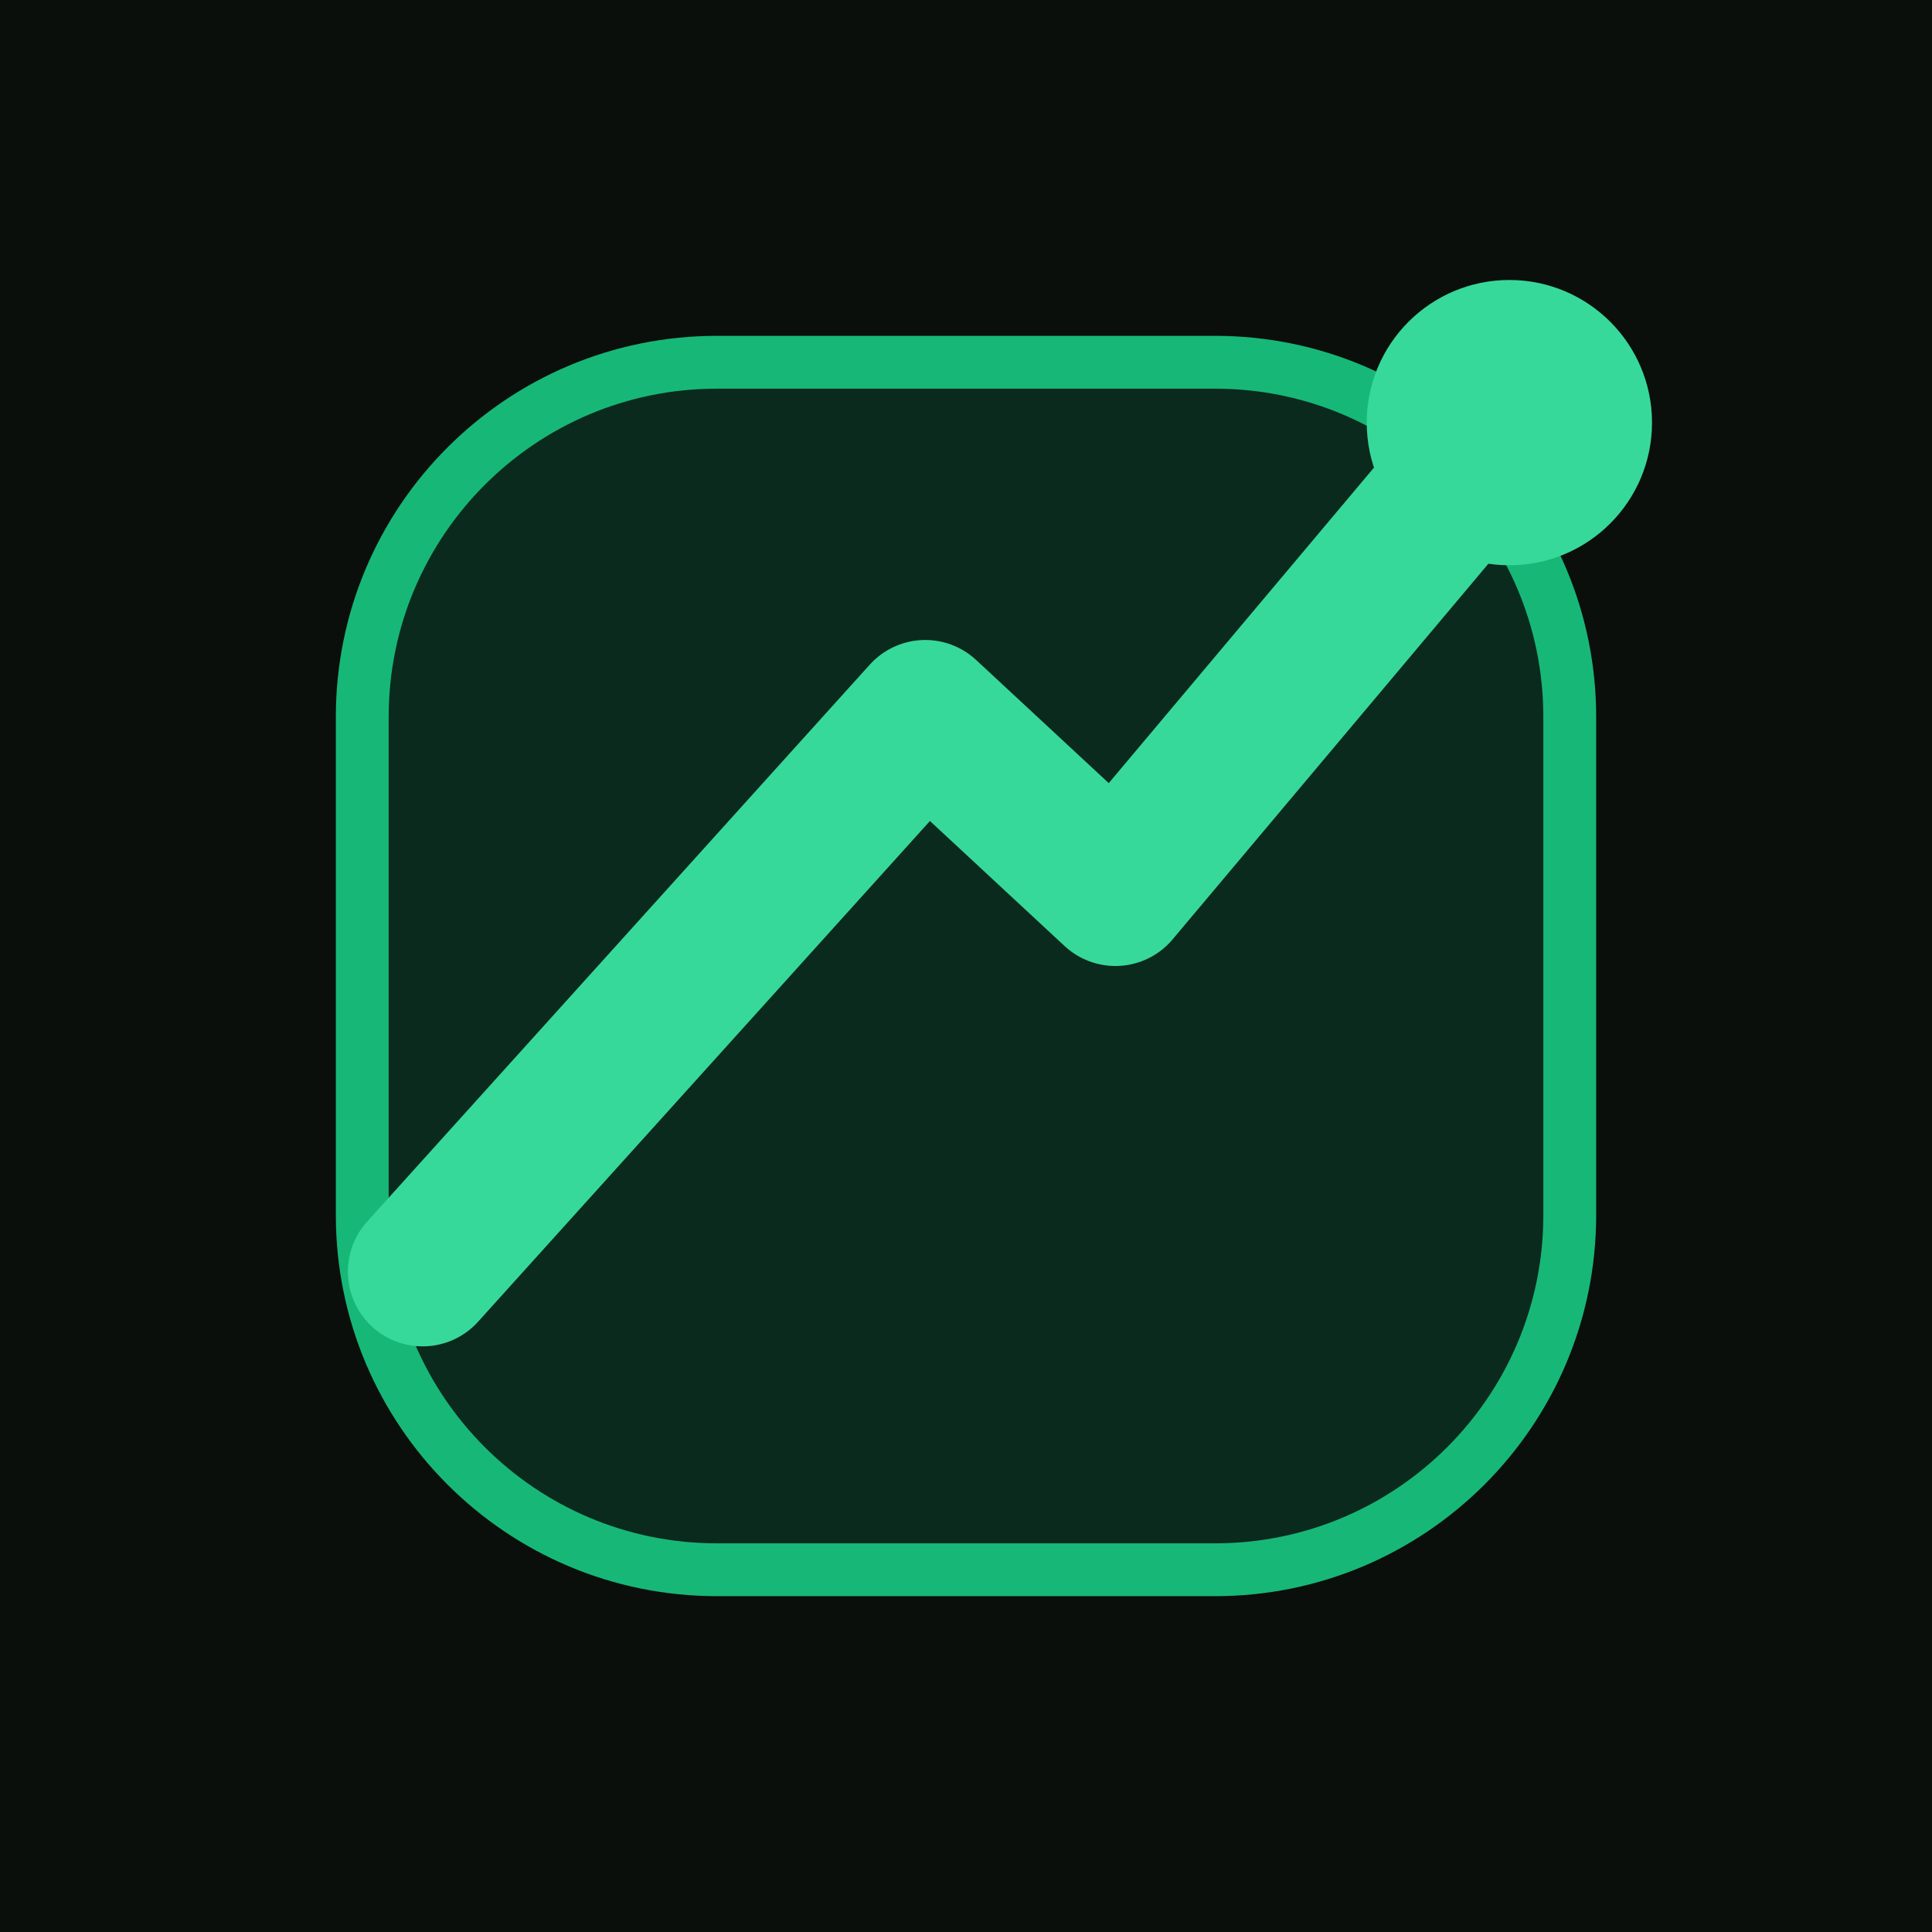
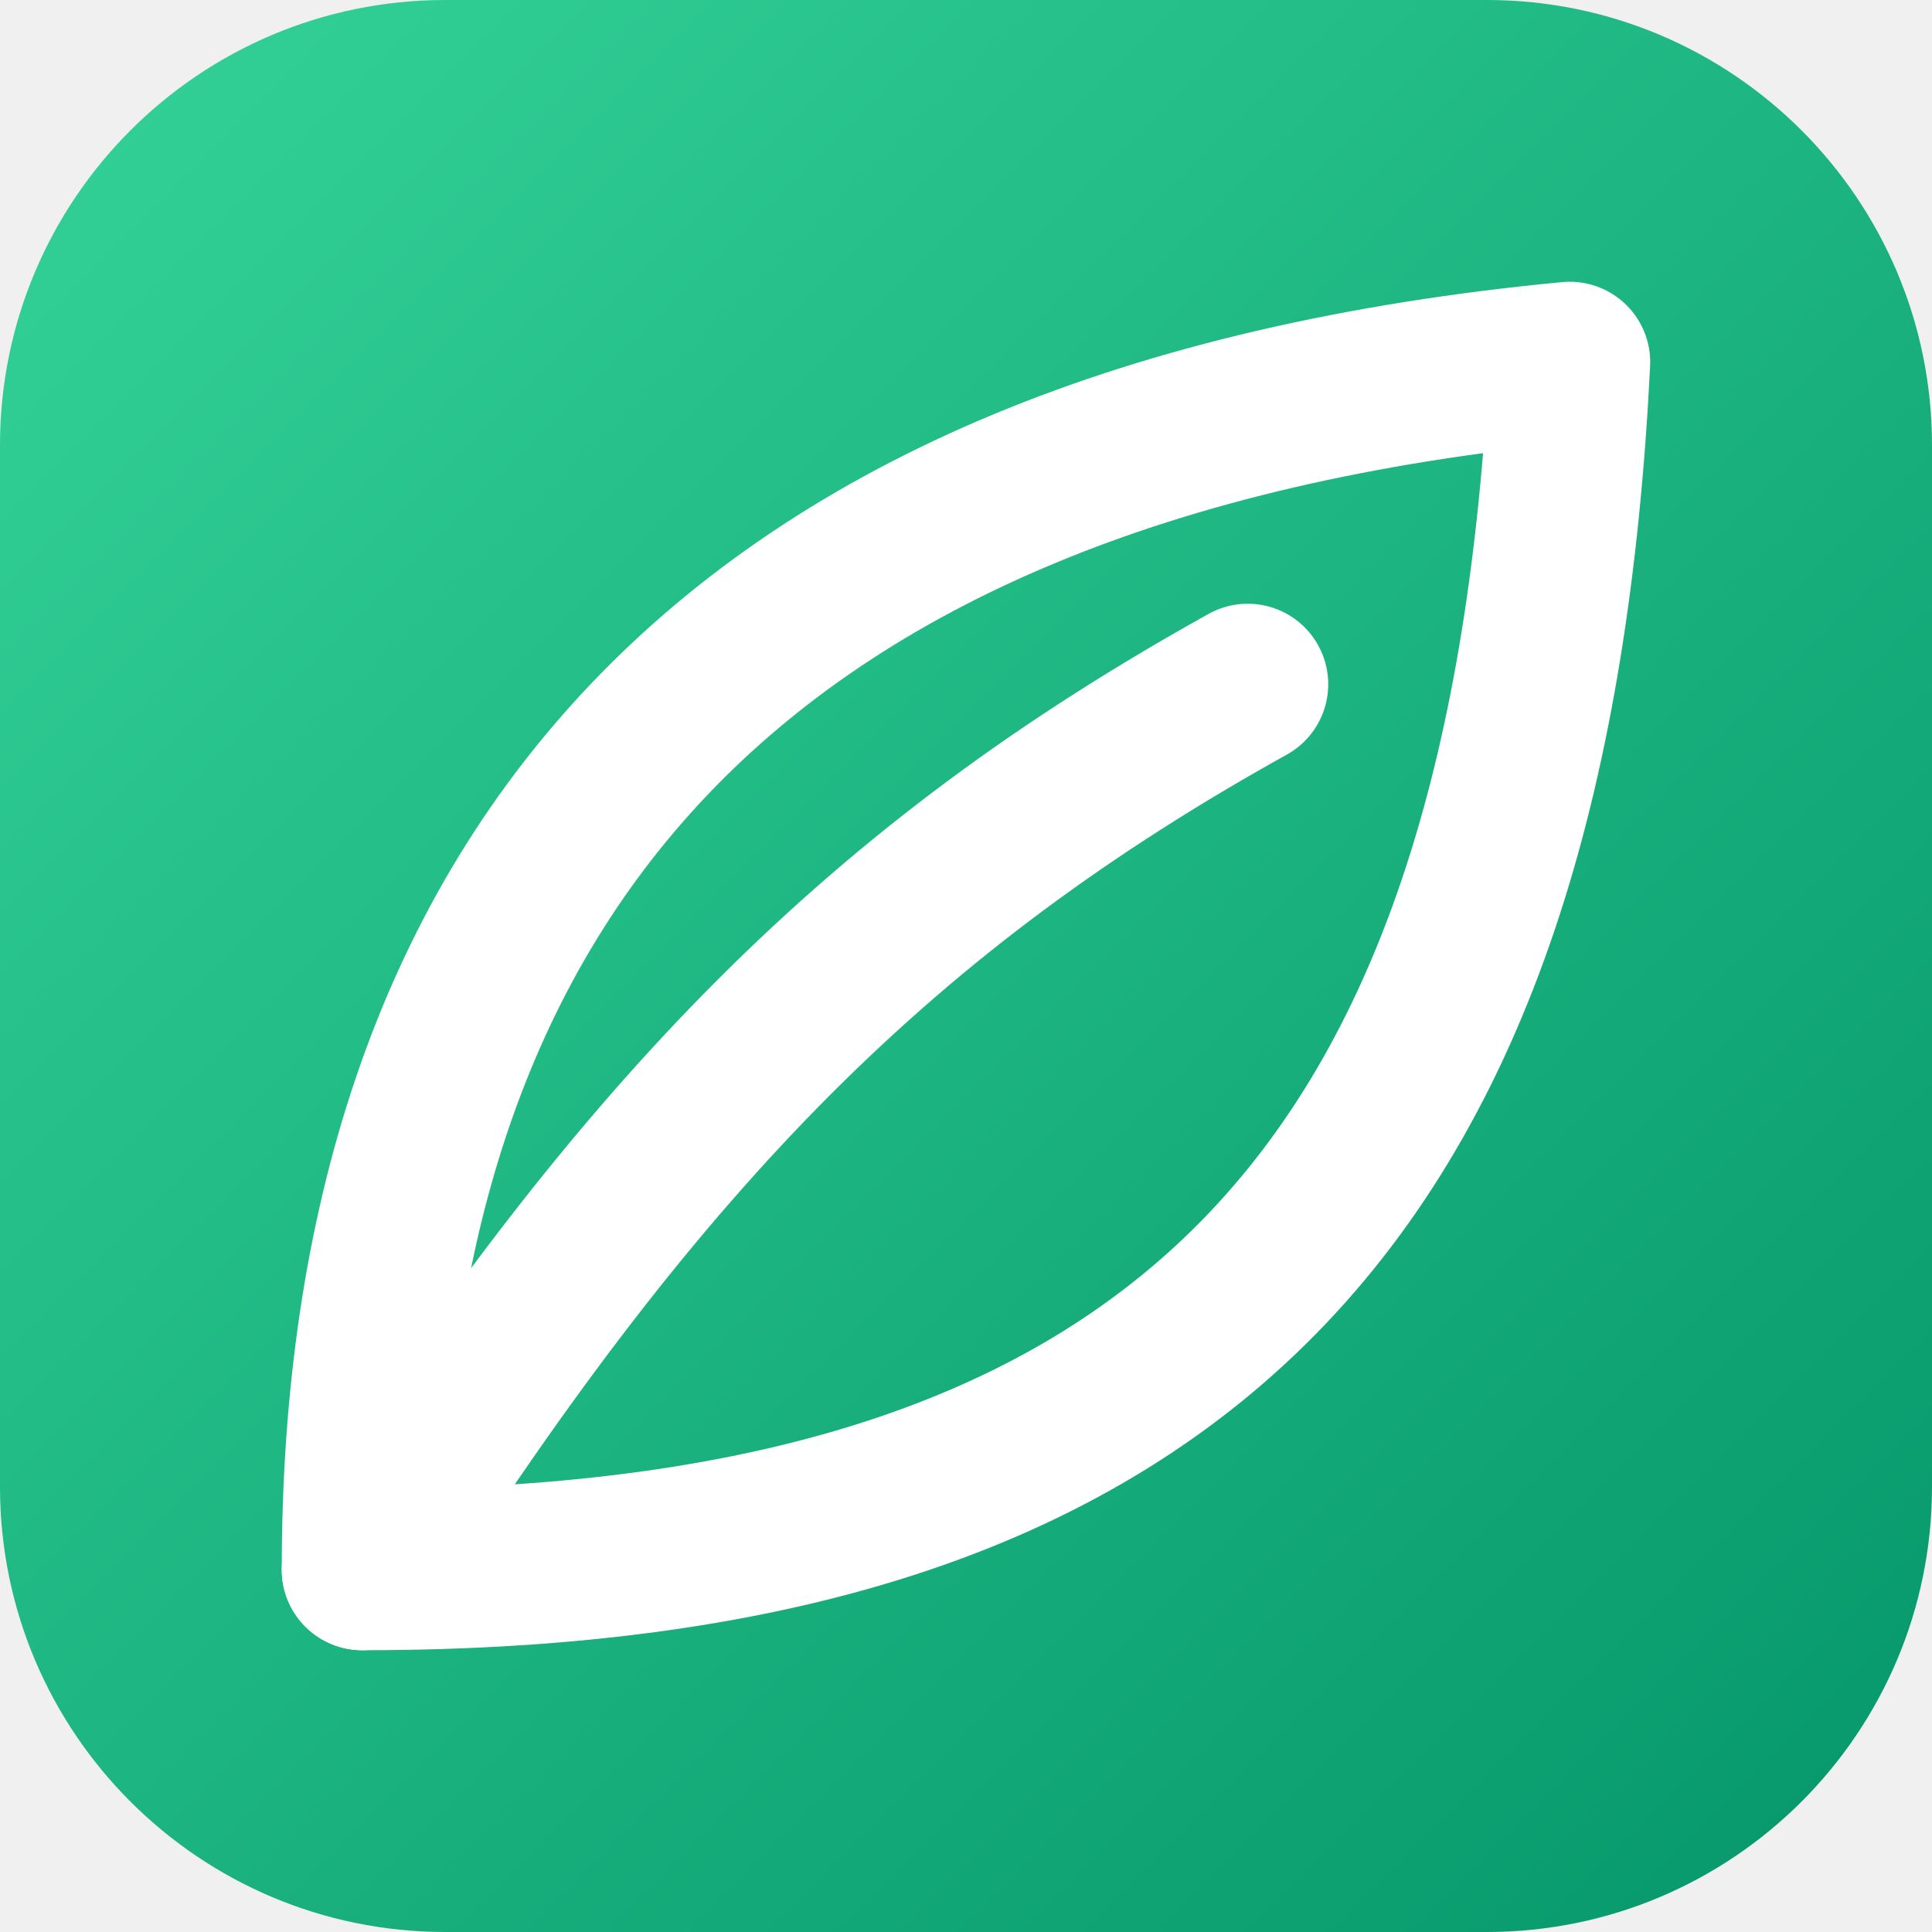
<svg xmlns="http://www.w3.org/2000/svg" viewBox="0 0 512 512">
-   <rect width="512" height="512" fill="#0b0f0c" />
-   <rect x="96" y="96" width="320" height="320" rx="94" fill="#10b981" fill-opacity="0.16" stroke="#17b877" stroke-width="14" />
-   <g transform="translate(256 256) scale(9)">
-     <path d="M-16 9 -1.2 -7.4 4.4 -2.2 16 -16" stroke="#37d99a" stroke-width="4.4" stroke-linecap="round" stroke-linejoin="round" fill="none" />
-     <circle cx="16" cy="-16" r="4.2" fill="#37d99a" />
+   <defs>
+     <linearGradient id="g" x1="0" y1="0" x2="1" y2="1">
+       <stop offset="0" stop-color="#34D399" />
+       <stop offset="1" stop-color="#059669" />
+     </linearGradient>
+   </defs>
+   <rect width="512" height="512" rx="118" fill="url(#g)" />
+   <g transform="scale(21.333)" fill="none" stroke="#FFFFFF" stroke-width="2" stroke-linecap="round" stroke-linejoin="round">
+     <path d="M4.5 19.5C4.5 11 9 5.5 19.5 4.5c-.5 10-4.5 15-15 15z" />
+     <path d="M4.5 19.5C8 14 11 11 15.5 8.5" />
  </g>
</svg>
